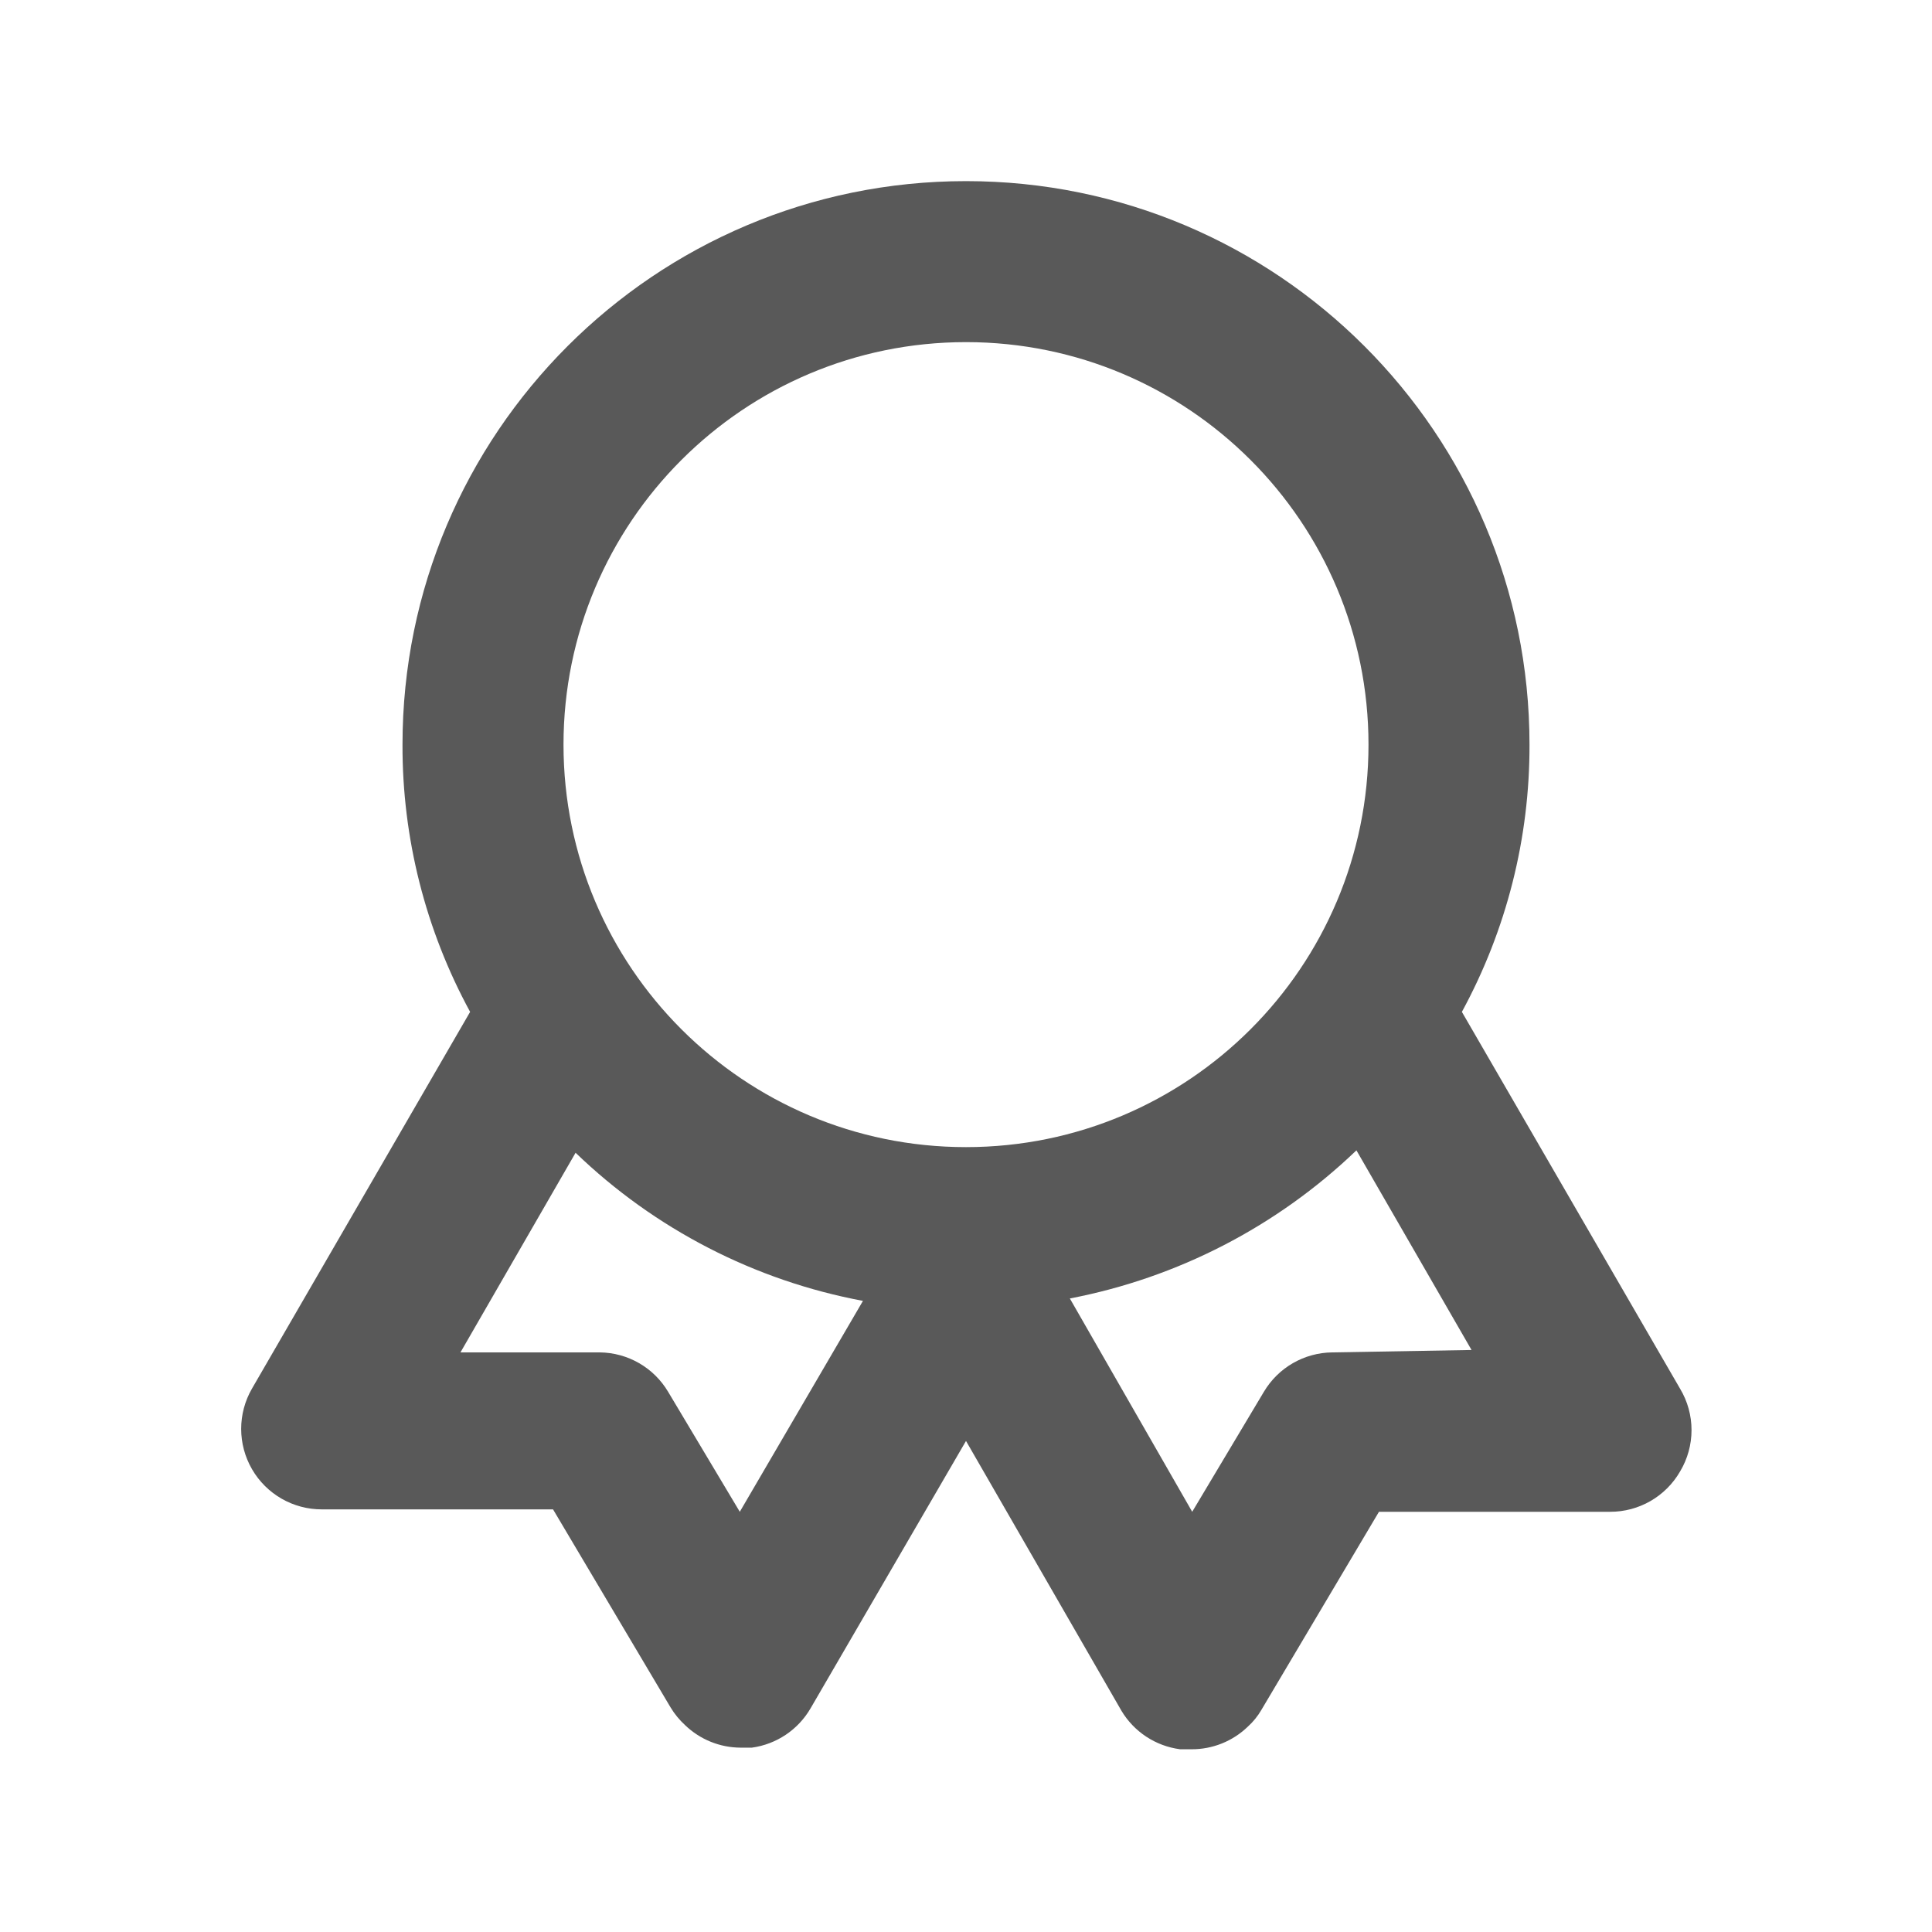
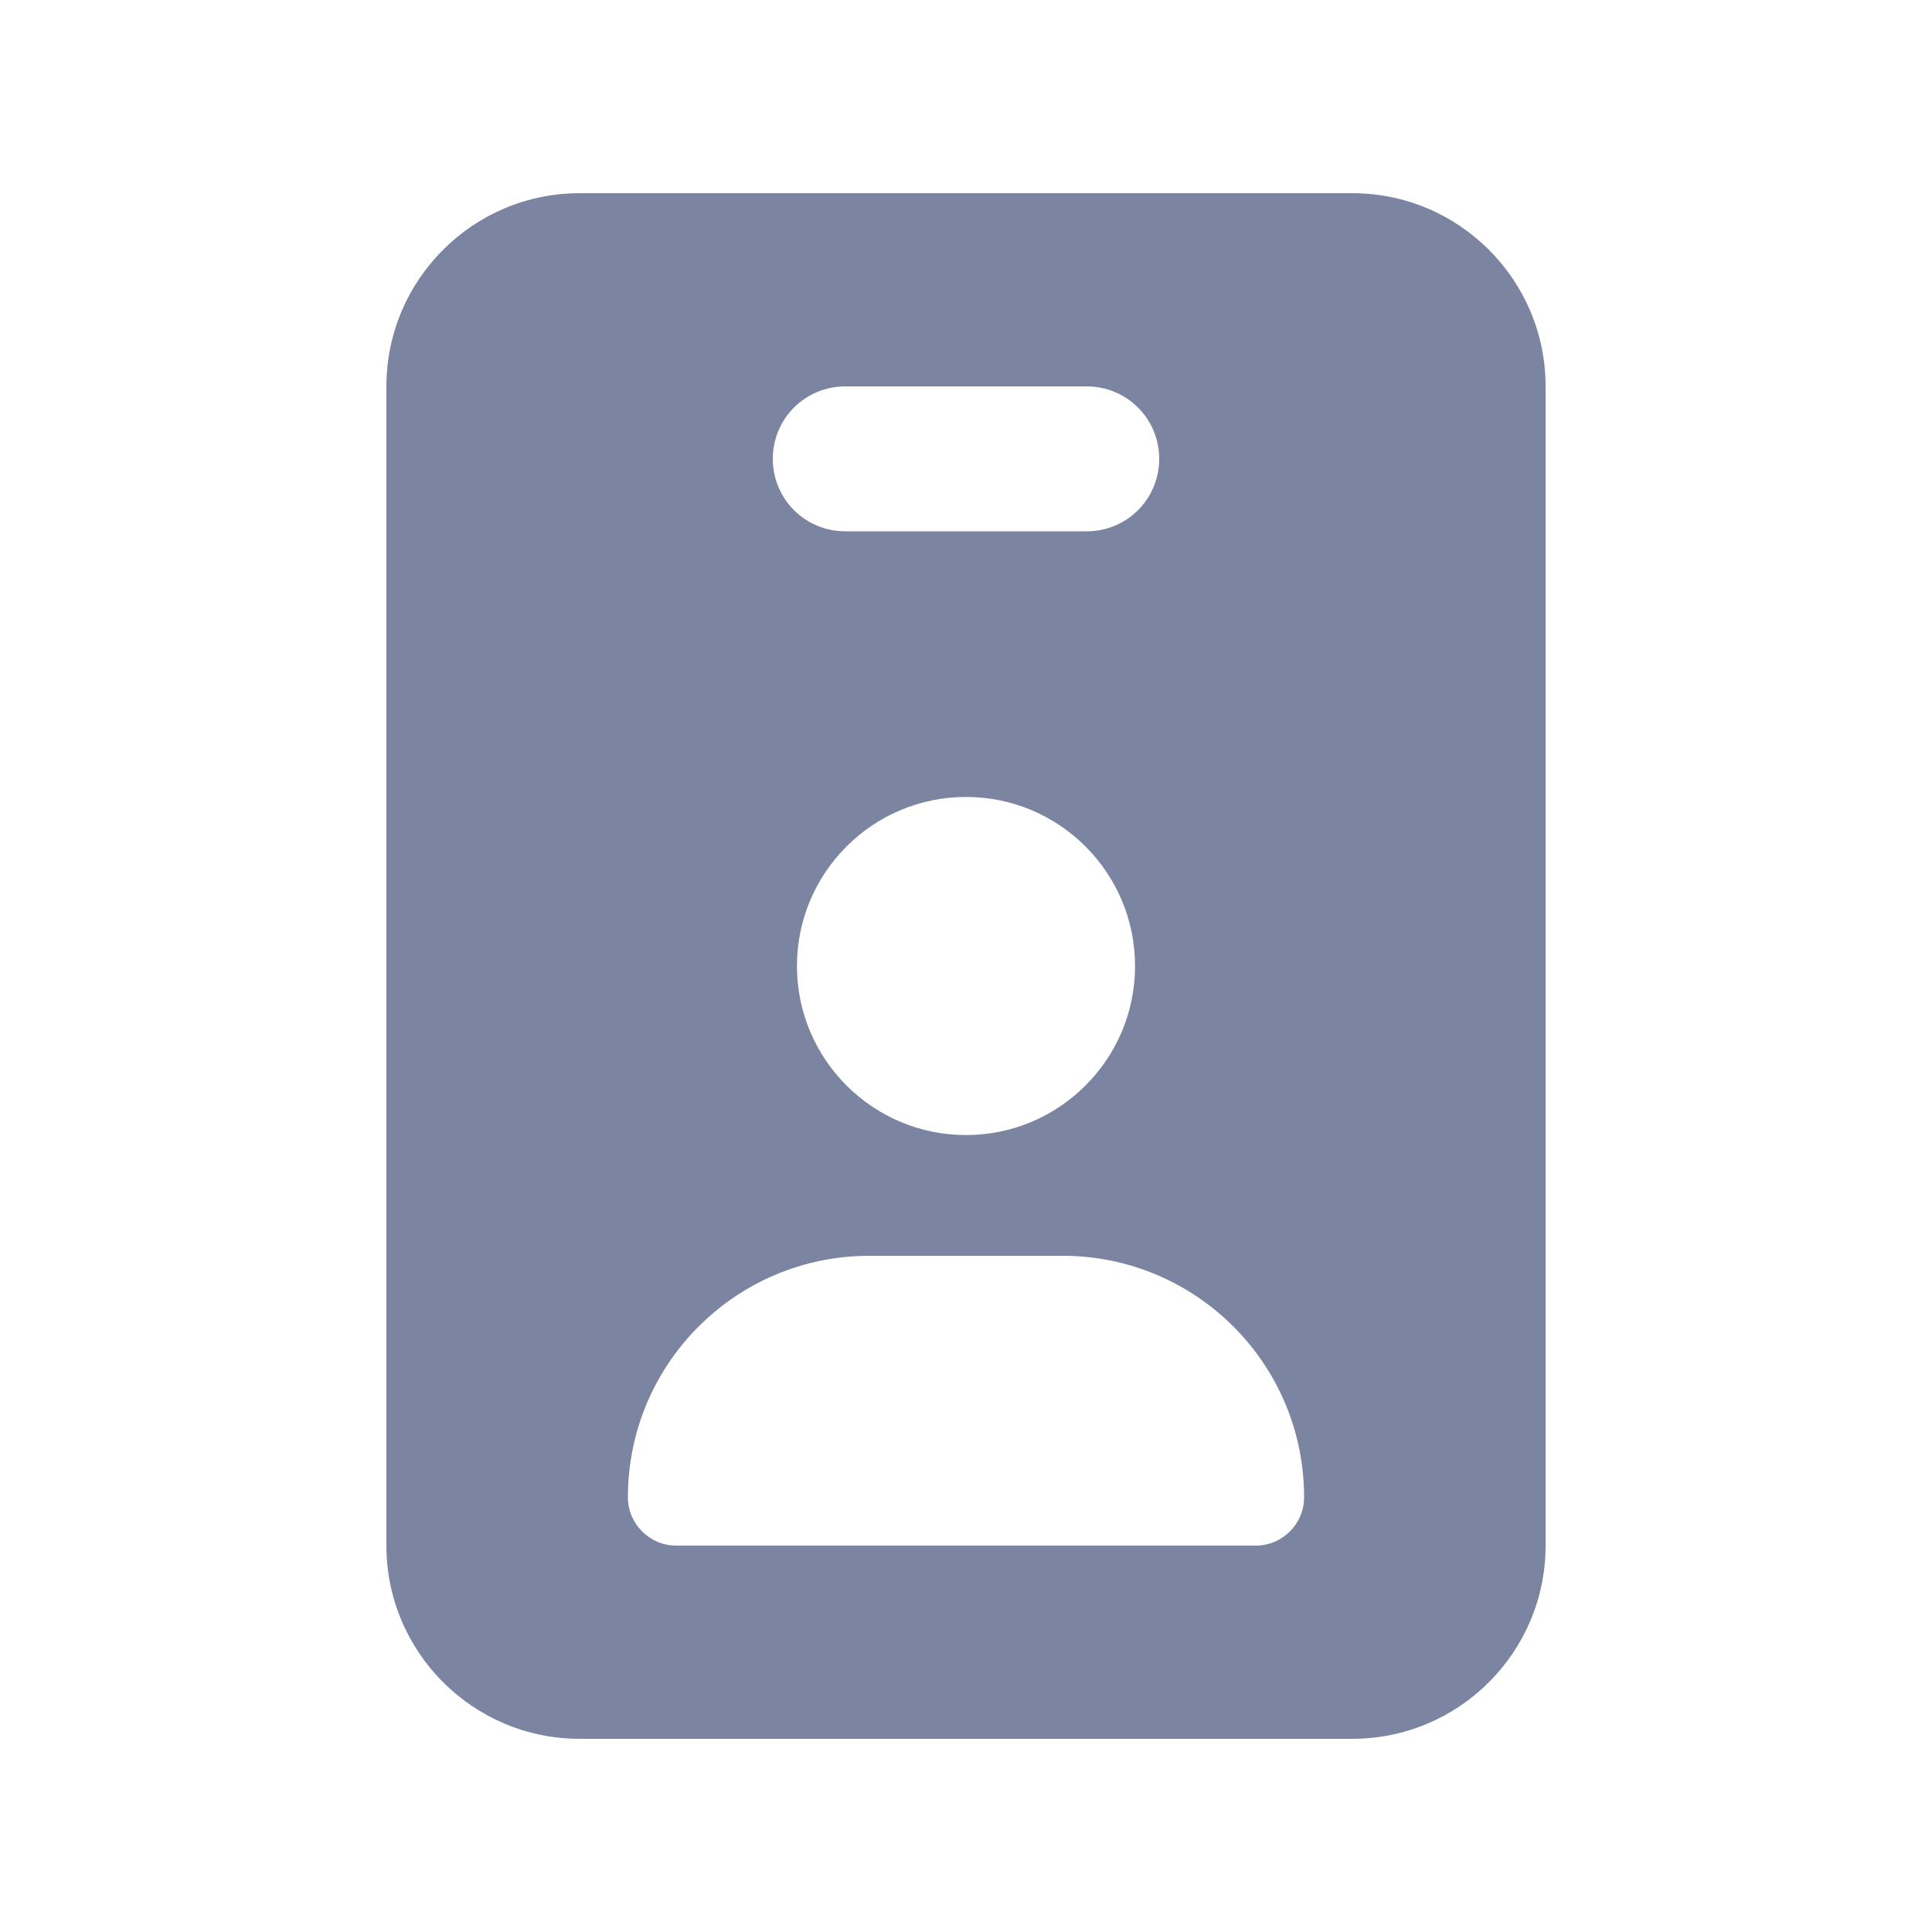
- <svg xmlns="http://www.w3.org/2000/svg" viewBox="0 0 24 24" id="Badge">
-   <path d="M20.87,17.25l-2.71-4.68A6.9,6.9,0,0,0,19,9.25a7,7,0,0,0-14,0,6.9,6.9,0,0,0,.84,3.32L3.13,17.25A1,1,0,0,0,4,18.75l2.87,0,1.46,2.46a1,1,0,0,0,.18.22,1,1,0,0,0,.69.28h.14a1,1,0,0,0,.73-.49L12,17.9l1.93,3.35a1,1,0,0,0,.73.48h.14a1,1,0,0,0,.7-.28.87.87,0,0,0,.17-.21l1.46-2.46,2.87,0a1,1,0,0,0,.87-.5A1,1,0,0,0,20.87,17.25ZM9.19,18.78,8.3,17.29a1,1,0,0,0-.85-.49l-1.73,0,1.43-2.48a7,7,0,0,0,3.57,1.84ZM12,14.25a5,5,0,1,1,5-5A5,5,0,0,1,12,14.25Zm4.55,2.55a1,1,0,0,0-.85.49l-.89,1.49-1.52-2.65a7.06,7.06,0,0,0,3.56-1.84l1.43,2.48Z" fill="#595959" class="color000000 svgShape" />
+ <svg xmlns="http://www.w3.org/2000/svg" viewBox="0 0 640 640">
+   <path fill="#7b85a2" d="M192 64C156.7 64 128 92.7 128 128L128 512C128 547.3 156.7 576 192 576L448 576C483.3 576 512 547.3 512 512L512 128C512 92.7 483.3 64 448 64L192 64zM288 416L352 416C396.2 416 432 451.8 432 496C432 504.8 424.8 512 416 512L224 512C215.2 512 208 504.8 208 496C208 451.8 243.8 416 288 416zM264 320C264 289.1 289.1 264 320 264C350.9 264 376 289.1 376 320C376 350.9 350.9 376 320 376C289.1 376 264 350.9 264 320zM280 128L360 128C373.3 128 384 138.7 384 152C384 165.3 373.3 176 360 176L280 176C266.7 176 256 165.3 256 152C256 138.7 266.7 128 280 128z" />
</svg>
